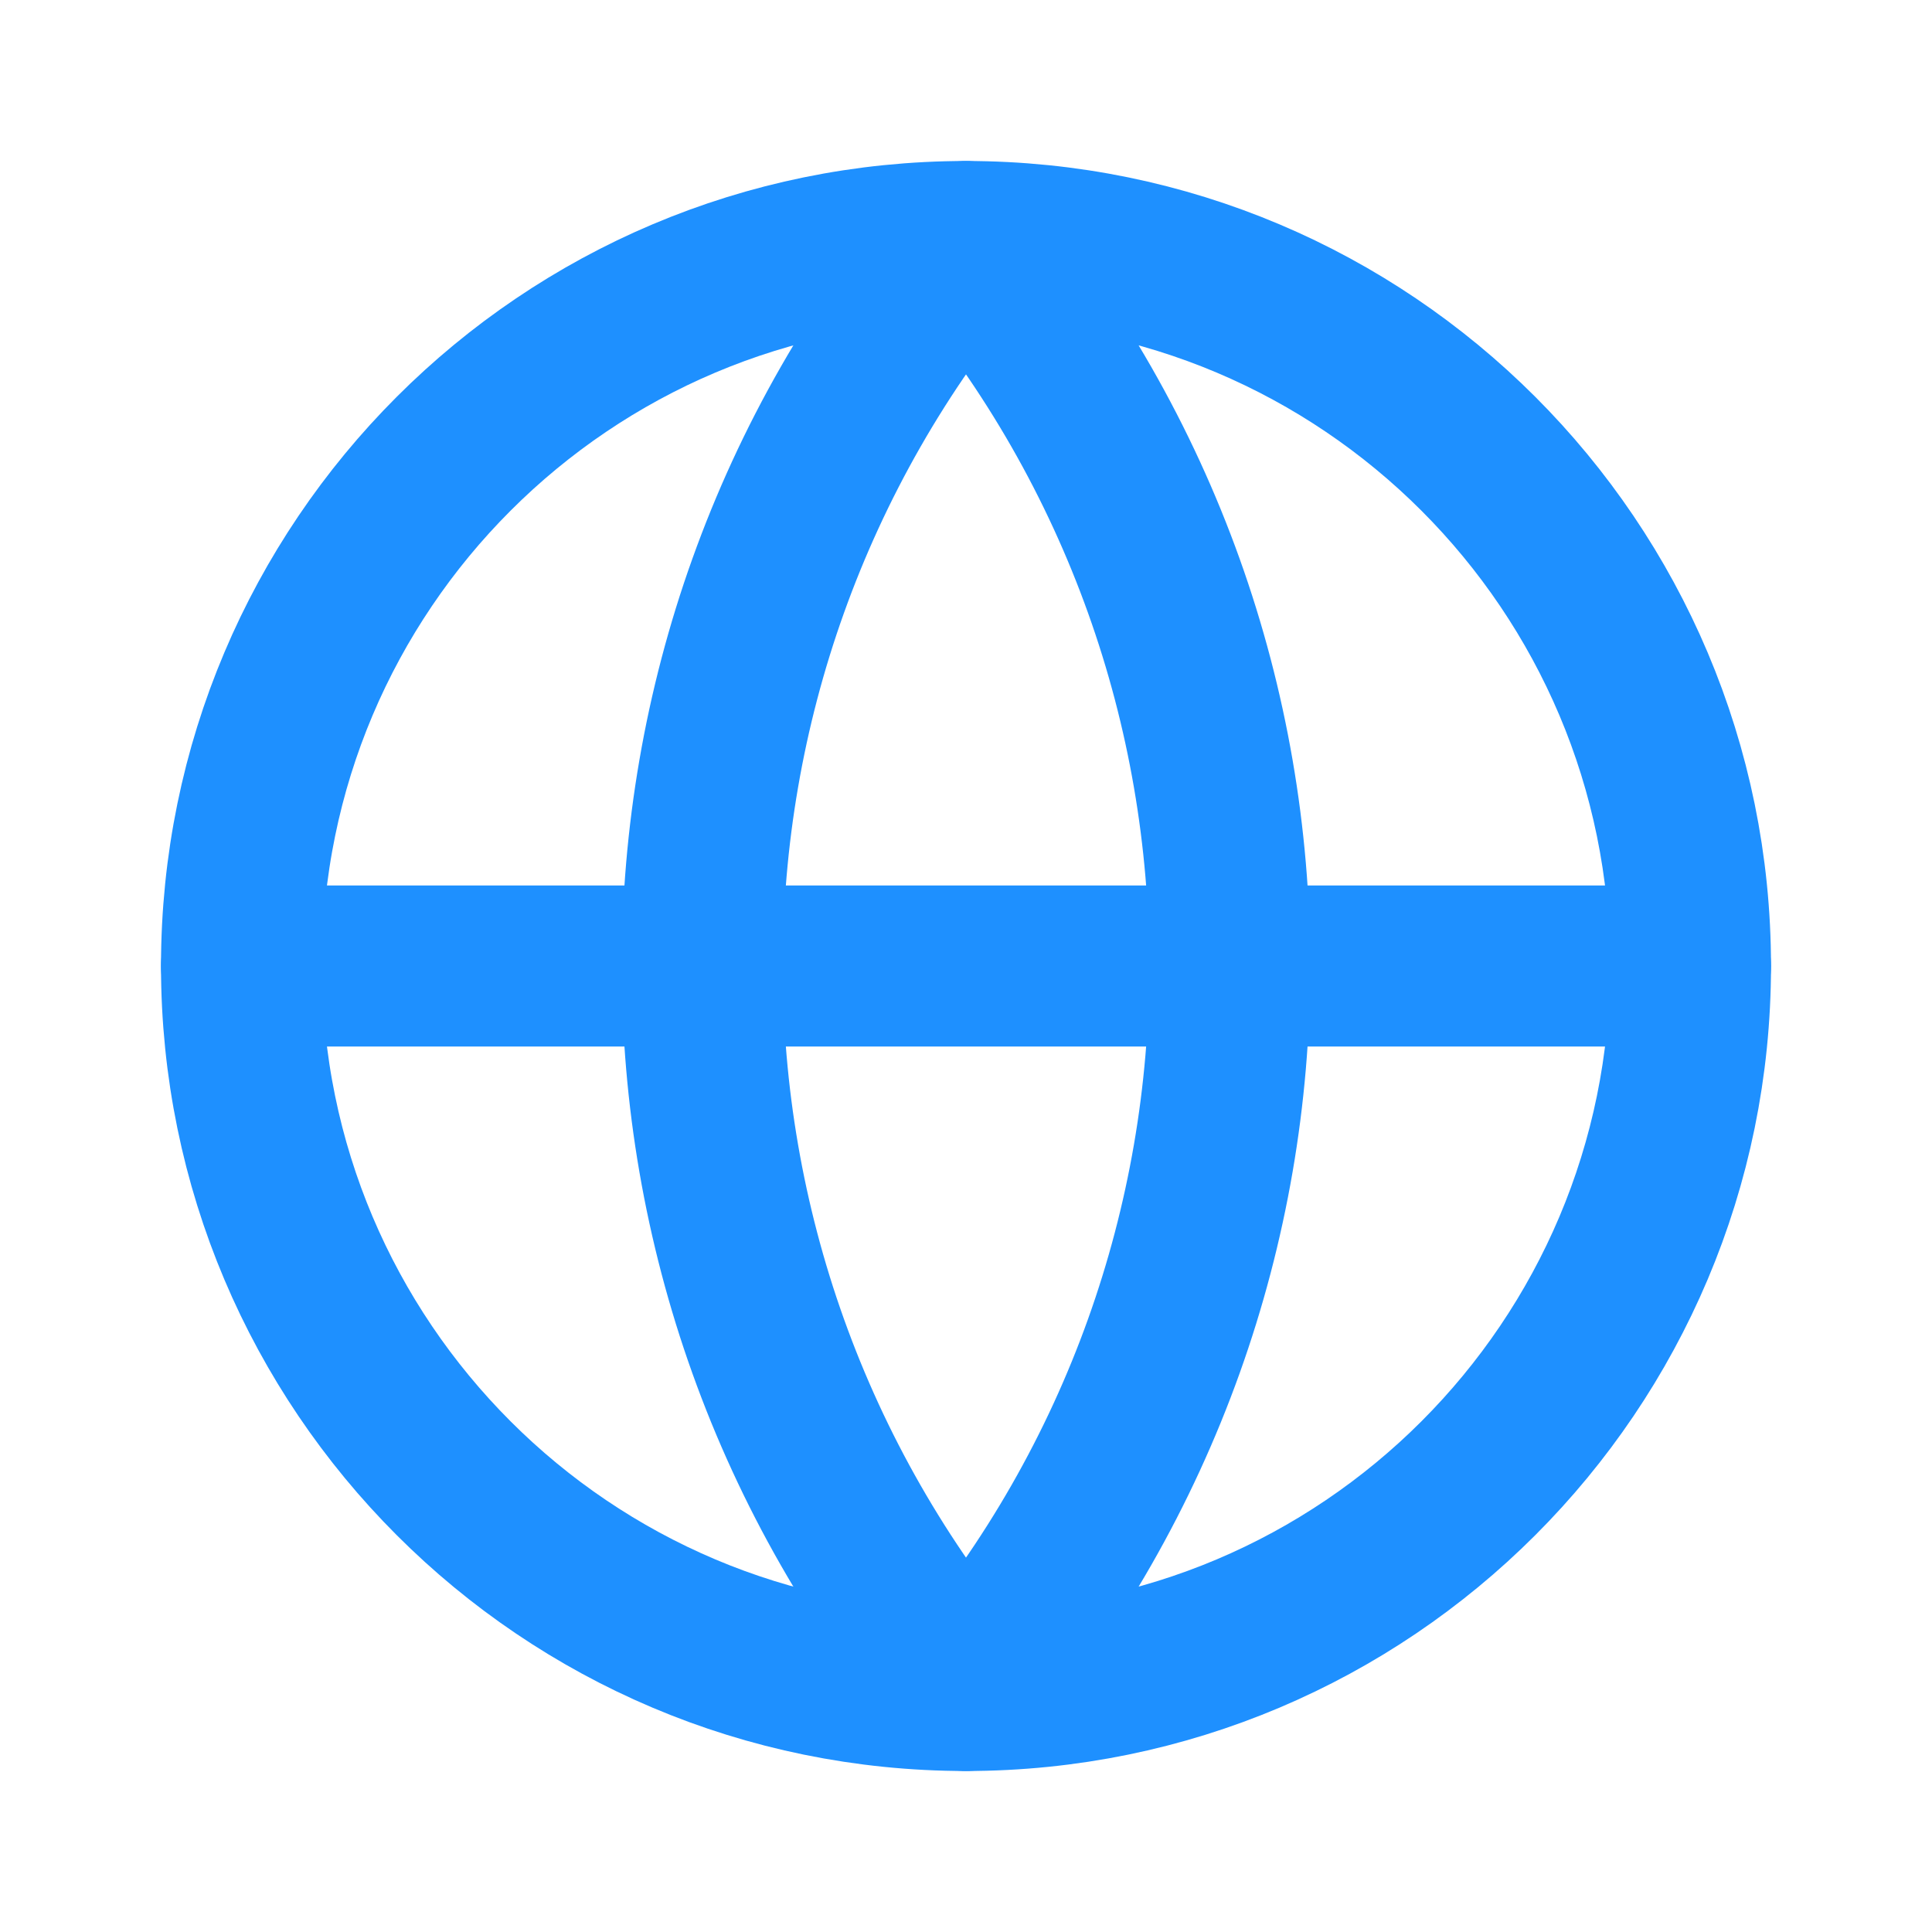
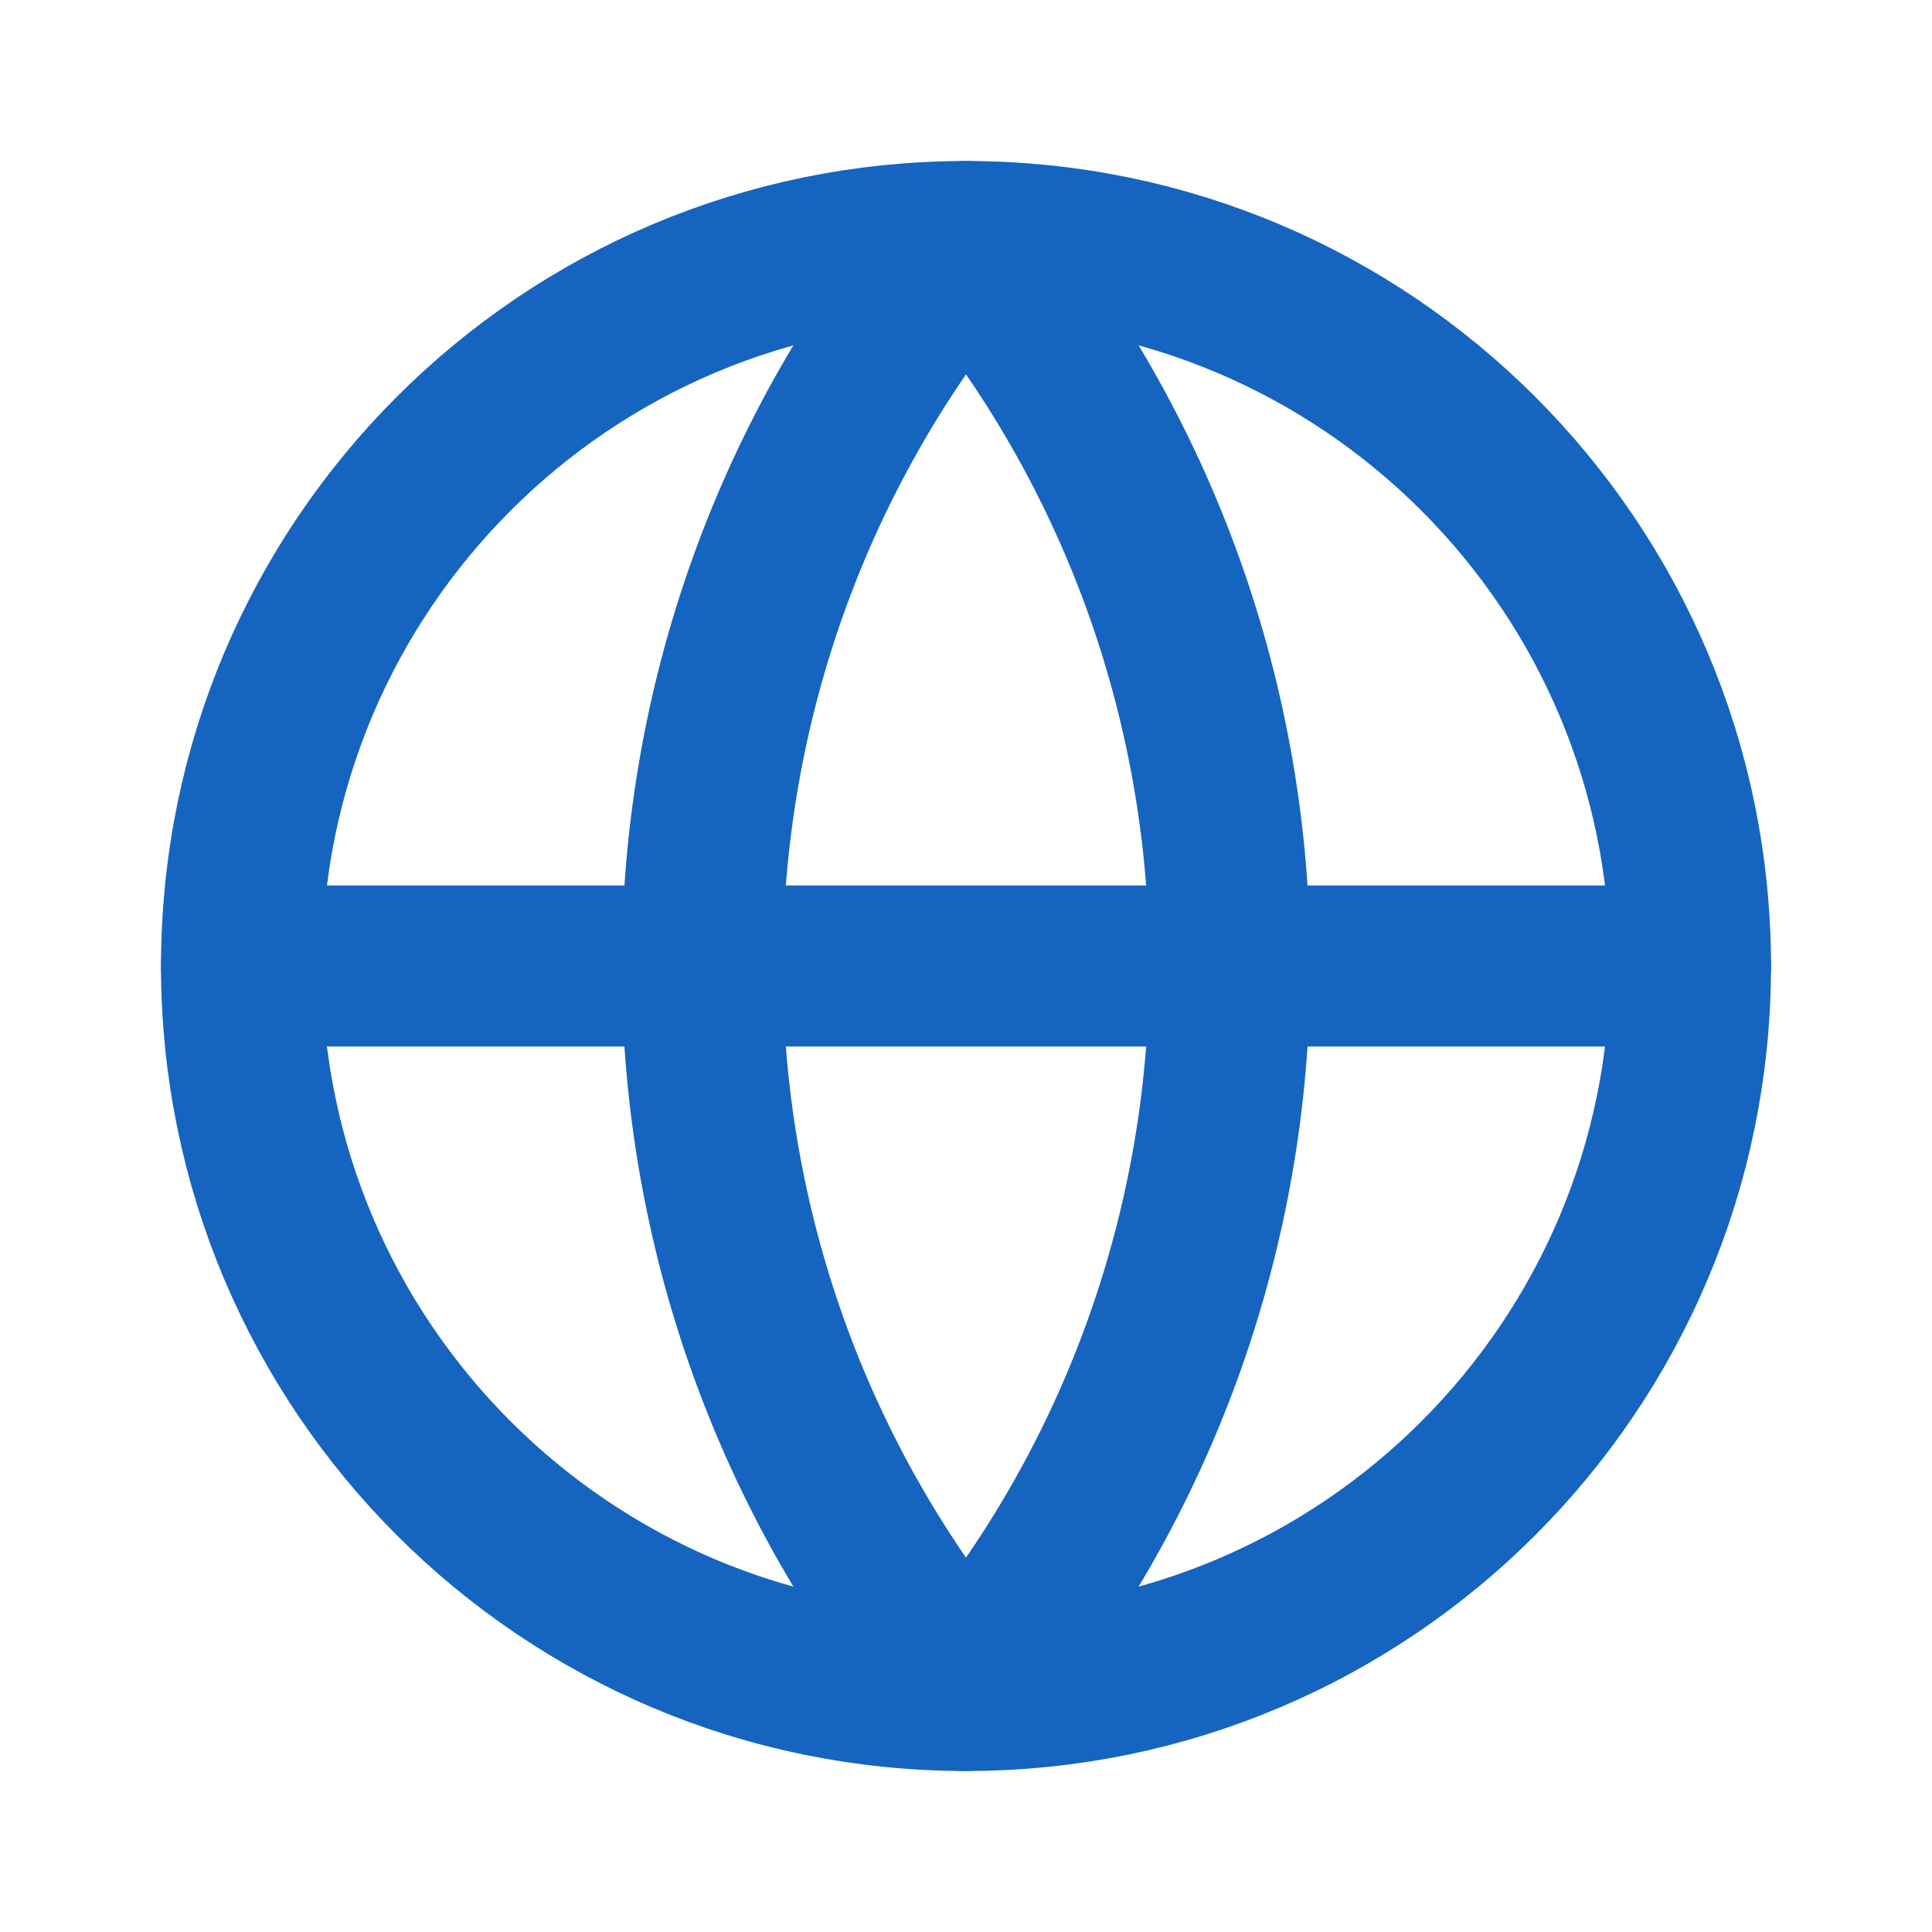
- <svg xmlns="http://www.w3.org/2000/svg" width="24" height="24" viewBox="0 0 24 24" fill="none" stroke="#1E90FF" stroke-width="2" stroke-linecap="round" stroke-linejoin="round" aria-hidden="true">
+ <svg xmlns="http://www.w3.org/2000/svg" width="24" height="24" viewBox="0 0 24 24" fill="none" stroke="#1565c0" stroke-width="2" stroke-linecap="round" stroke-linejoin="round" aria-hidden="true">
  <circle cx="12" cy="12" r="9" />
  <path d="M3 12h18" />
  <path d="M12 3a14 14 0 0 1 0 18a14 14 0 0 1 0-18" />
</svg>
